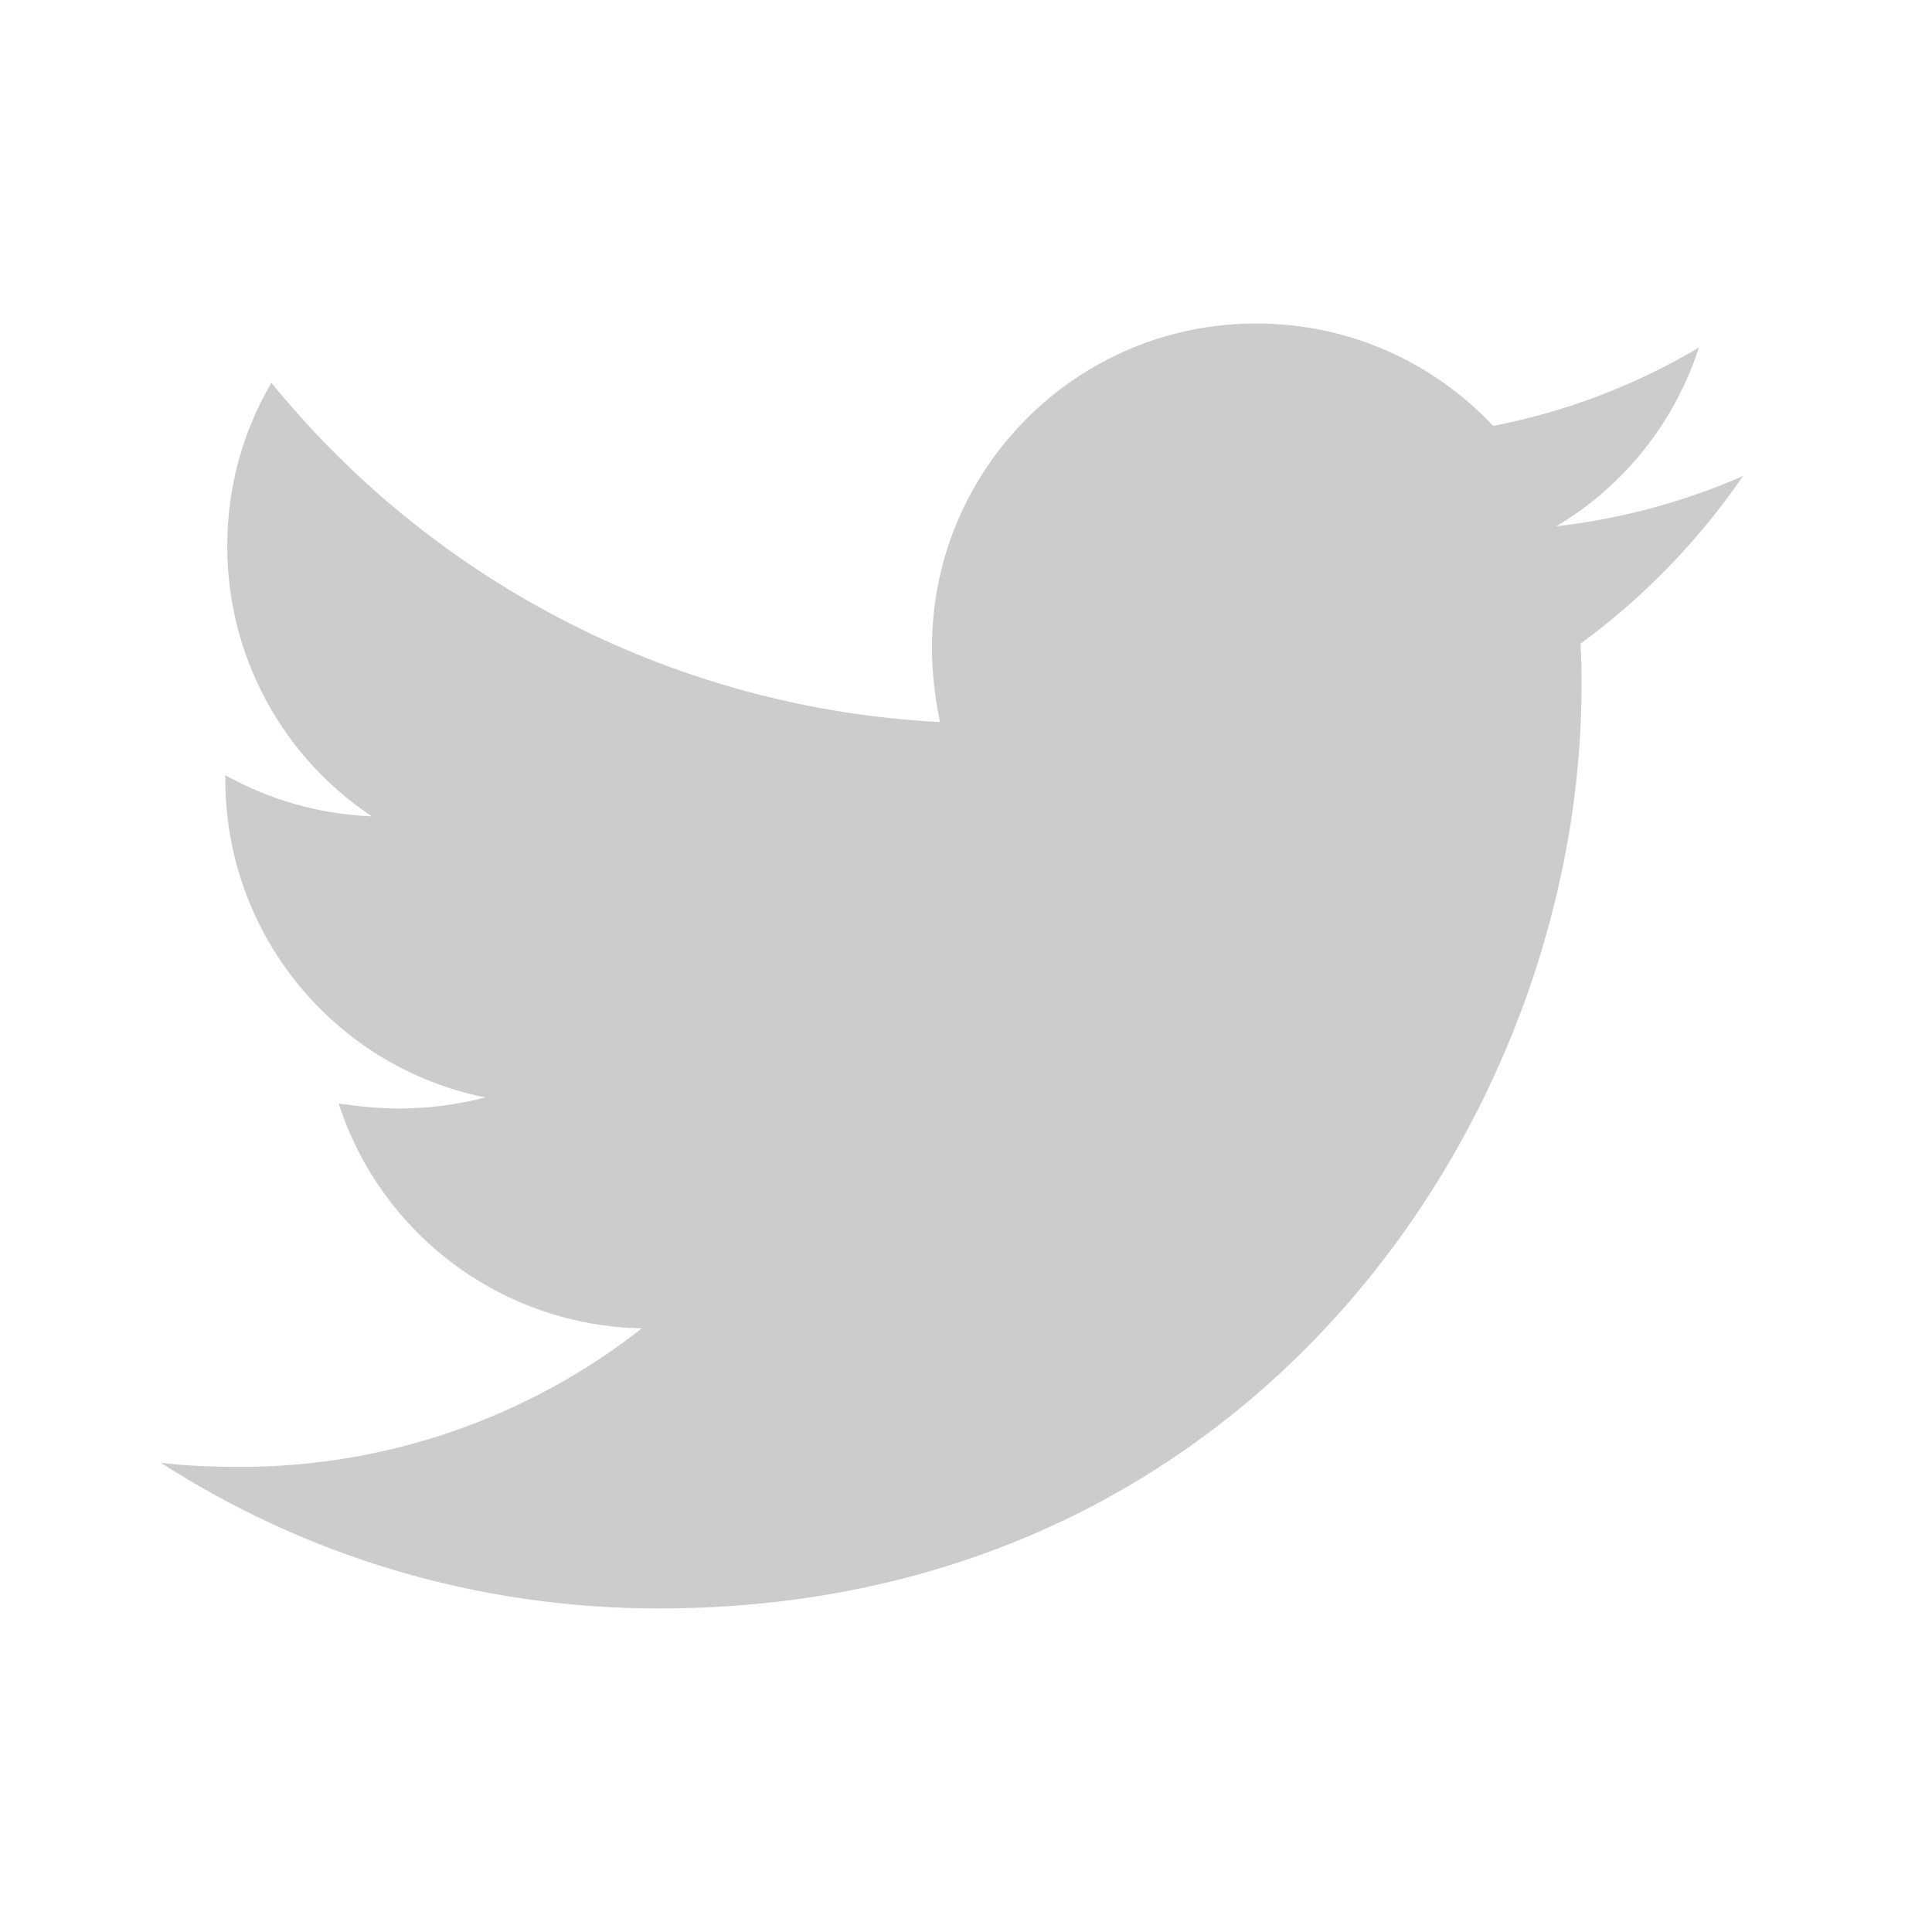
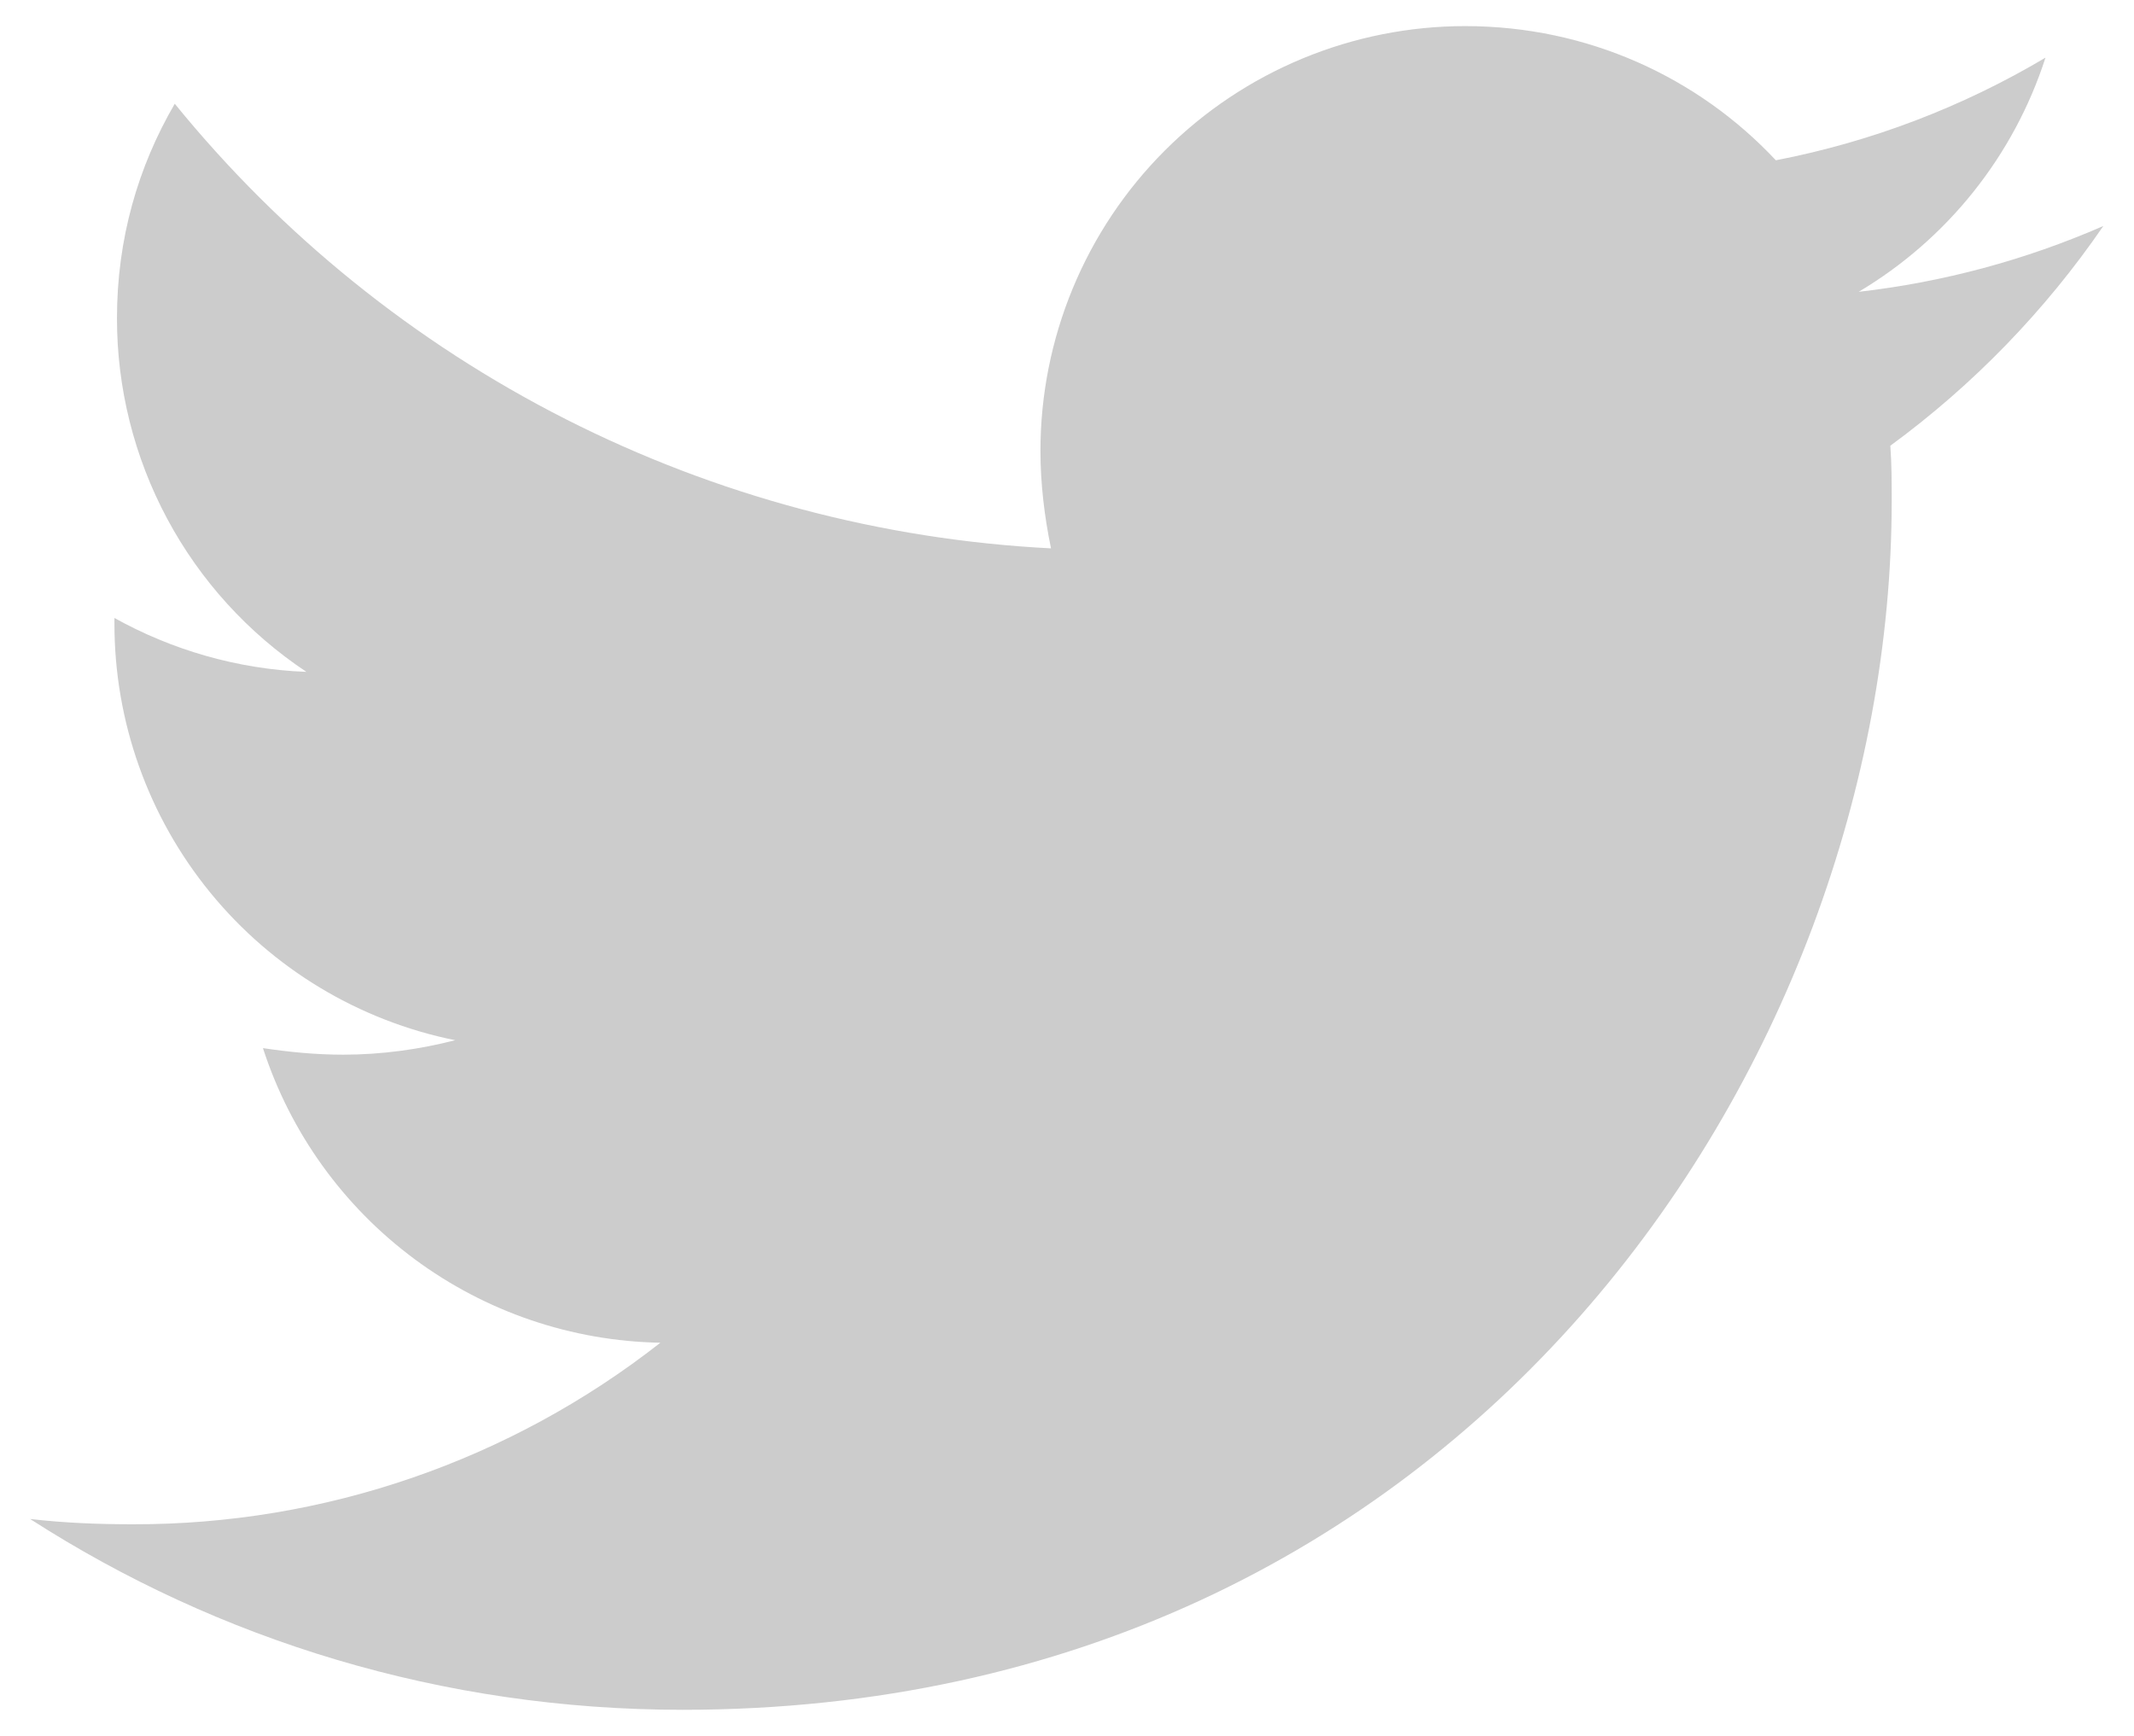
- <svg xmlns="http://www.w3.org/2000/svg" width="70" height="70" fill="none">
-   <path d="M57.263 23.325c.038.51.038 1.018.038 1.525 0 15.531-11.821 33.428-33.425 33.428-6.656 0-12.839-1.928-18.043-5.276.945.108 1.855.146 2.838.146a23.537 23.537 0 0 0 14.586-5.02 11.772 11.772 0 0 1-10.987-8.146c.726.108 1.455.181 2.22.181 1.053 0 2.112-.146 3.095-.4a11.745 11.745 0 0 1-9.421-11.53v-.146c1.566.872 3.383 1.417 5.308 1.49a11.731 11.731 0 0 1-5.238-9.783c0-2.182.58-4.183 1.598-5.927a33.416 33.416 0 0 0 24.226 12.294c-.181-.875-.292-1.782-.292-2.692a11.743 11.743 0 0 1 11.748-11.748c3.383 0 6.437 1.417 8.584 3.71a23.208 23.208 0 0 0 7.455-2.838 11.726 11.726 0 0 1-5.165 6.475 23.55 23.55 0 0 0 6.764-1.82 25.216 25.216 0 0 1-5.889 6.075Z" fill="#CCC" />
+ <svg xmlns="http://www.w3.org/2000/svg" width="59" height="48" viewBox="0 0 59 48" fill="none">
+   <path d="M52.263 12.325C52.301 12.835 52.301 13.343 52.301 13.85C52.301 29.381 40.48 47.278 18.876 47.278C12.22 47.278 6.037 45.35 0.833 42.002C1.778 42.11 2.688 42.148 3.671 42.148C8.959 42.16 14.097 40.392 18.258 37.128C15.806 37.084 13.429 36.275 11.459 34.814C9.49 33.354 8.025 31.315 7.27 28.982C7.997 29.09 8.726 29.163 9.49 29.163C10.543 29.163 11.602 29.017 12.585 28.763C9.924 28.226 7.531 26.784 5.814 24.682C4.096 22.58 3.16 19.948 3.164 17.233V17.088C4.73 17.96 6.547 18.505 8.472 18.578C6.859 17.506 5.537 16.052 4.623 14.345C3.709 12.638 3.232 10.732 3.234 8.796C3.234 6.614 3.814 4.613 4.832 2.869C7.784 6.5 11.466 9.471 15.639 11.589C19.813 13.707 24.384 14.924 29.058 15.163C28.877 14.288 28.766 13.38 28.766 12.47C28.765 10.928 29.069 9.399 29.659 7.974C30.249 6.548 31.114 5.253 32.206 4.161C33.297 3.07 34.592 2.205 36.018 1.615C37.444 1.025 38.971 0.721 40.515 0.722C43.898 0.722 46.952 2.14 49.098 4.432C51.728 3.924 54.251 2.963 56.553 1.594C55.677 4.309 53.84 6.611 51.388 8.069C53.721 7.803 56 7.19 58.152 6.249C56.545 8.592 54.554 10.646 52.263 12.325Z" fill="#CCCCCC" />
</svg>
